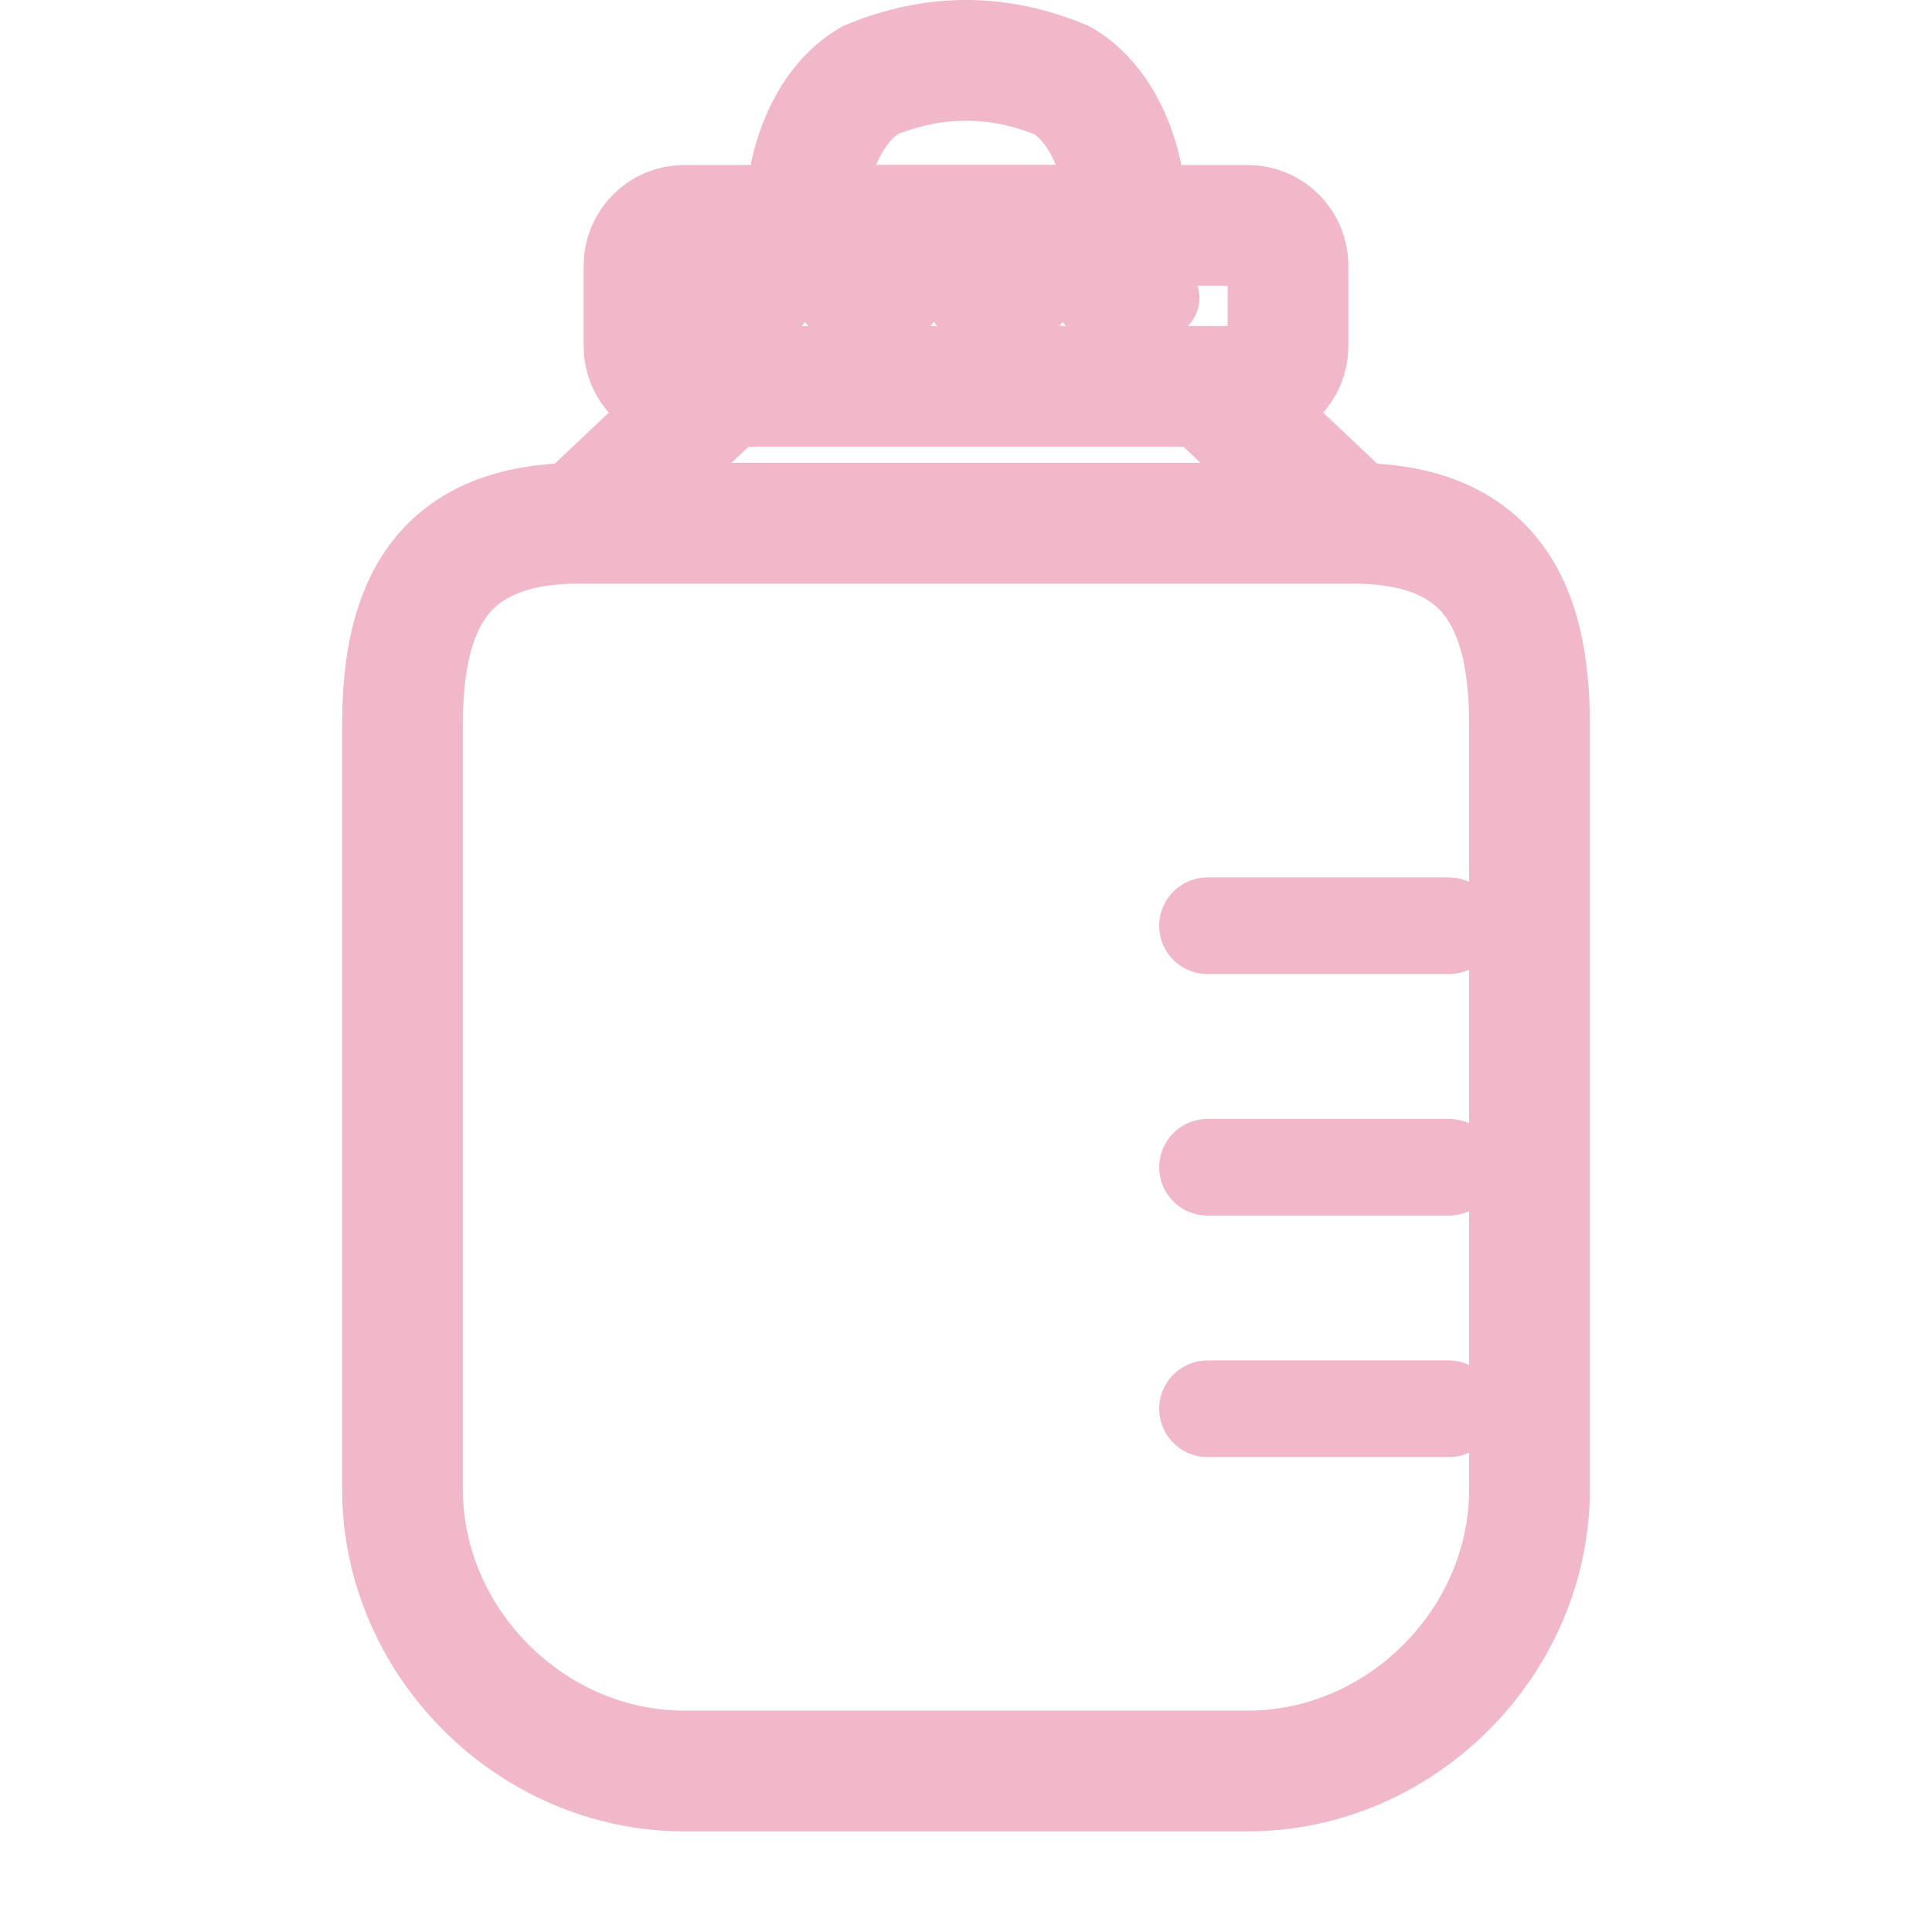
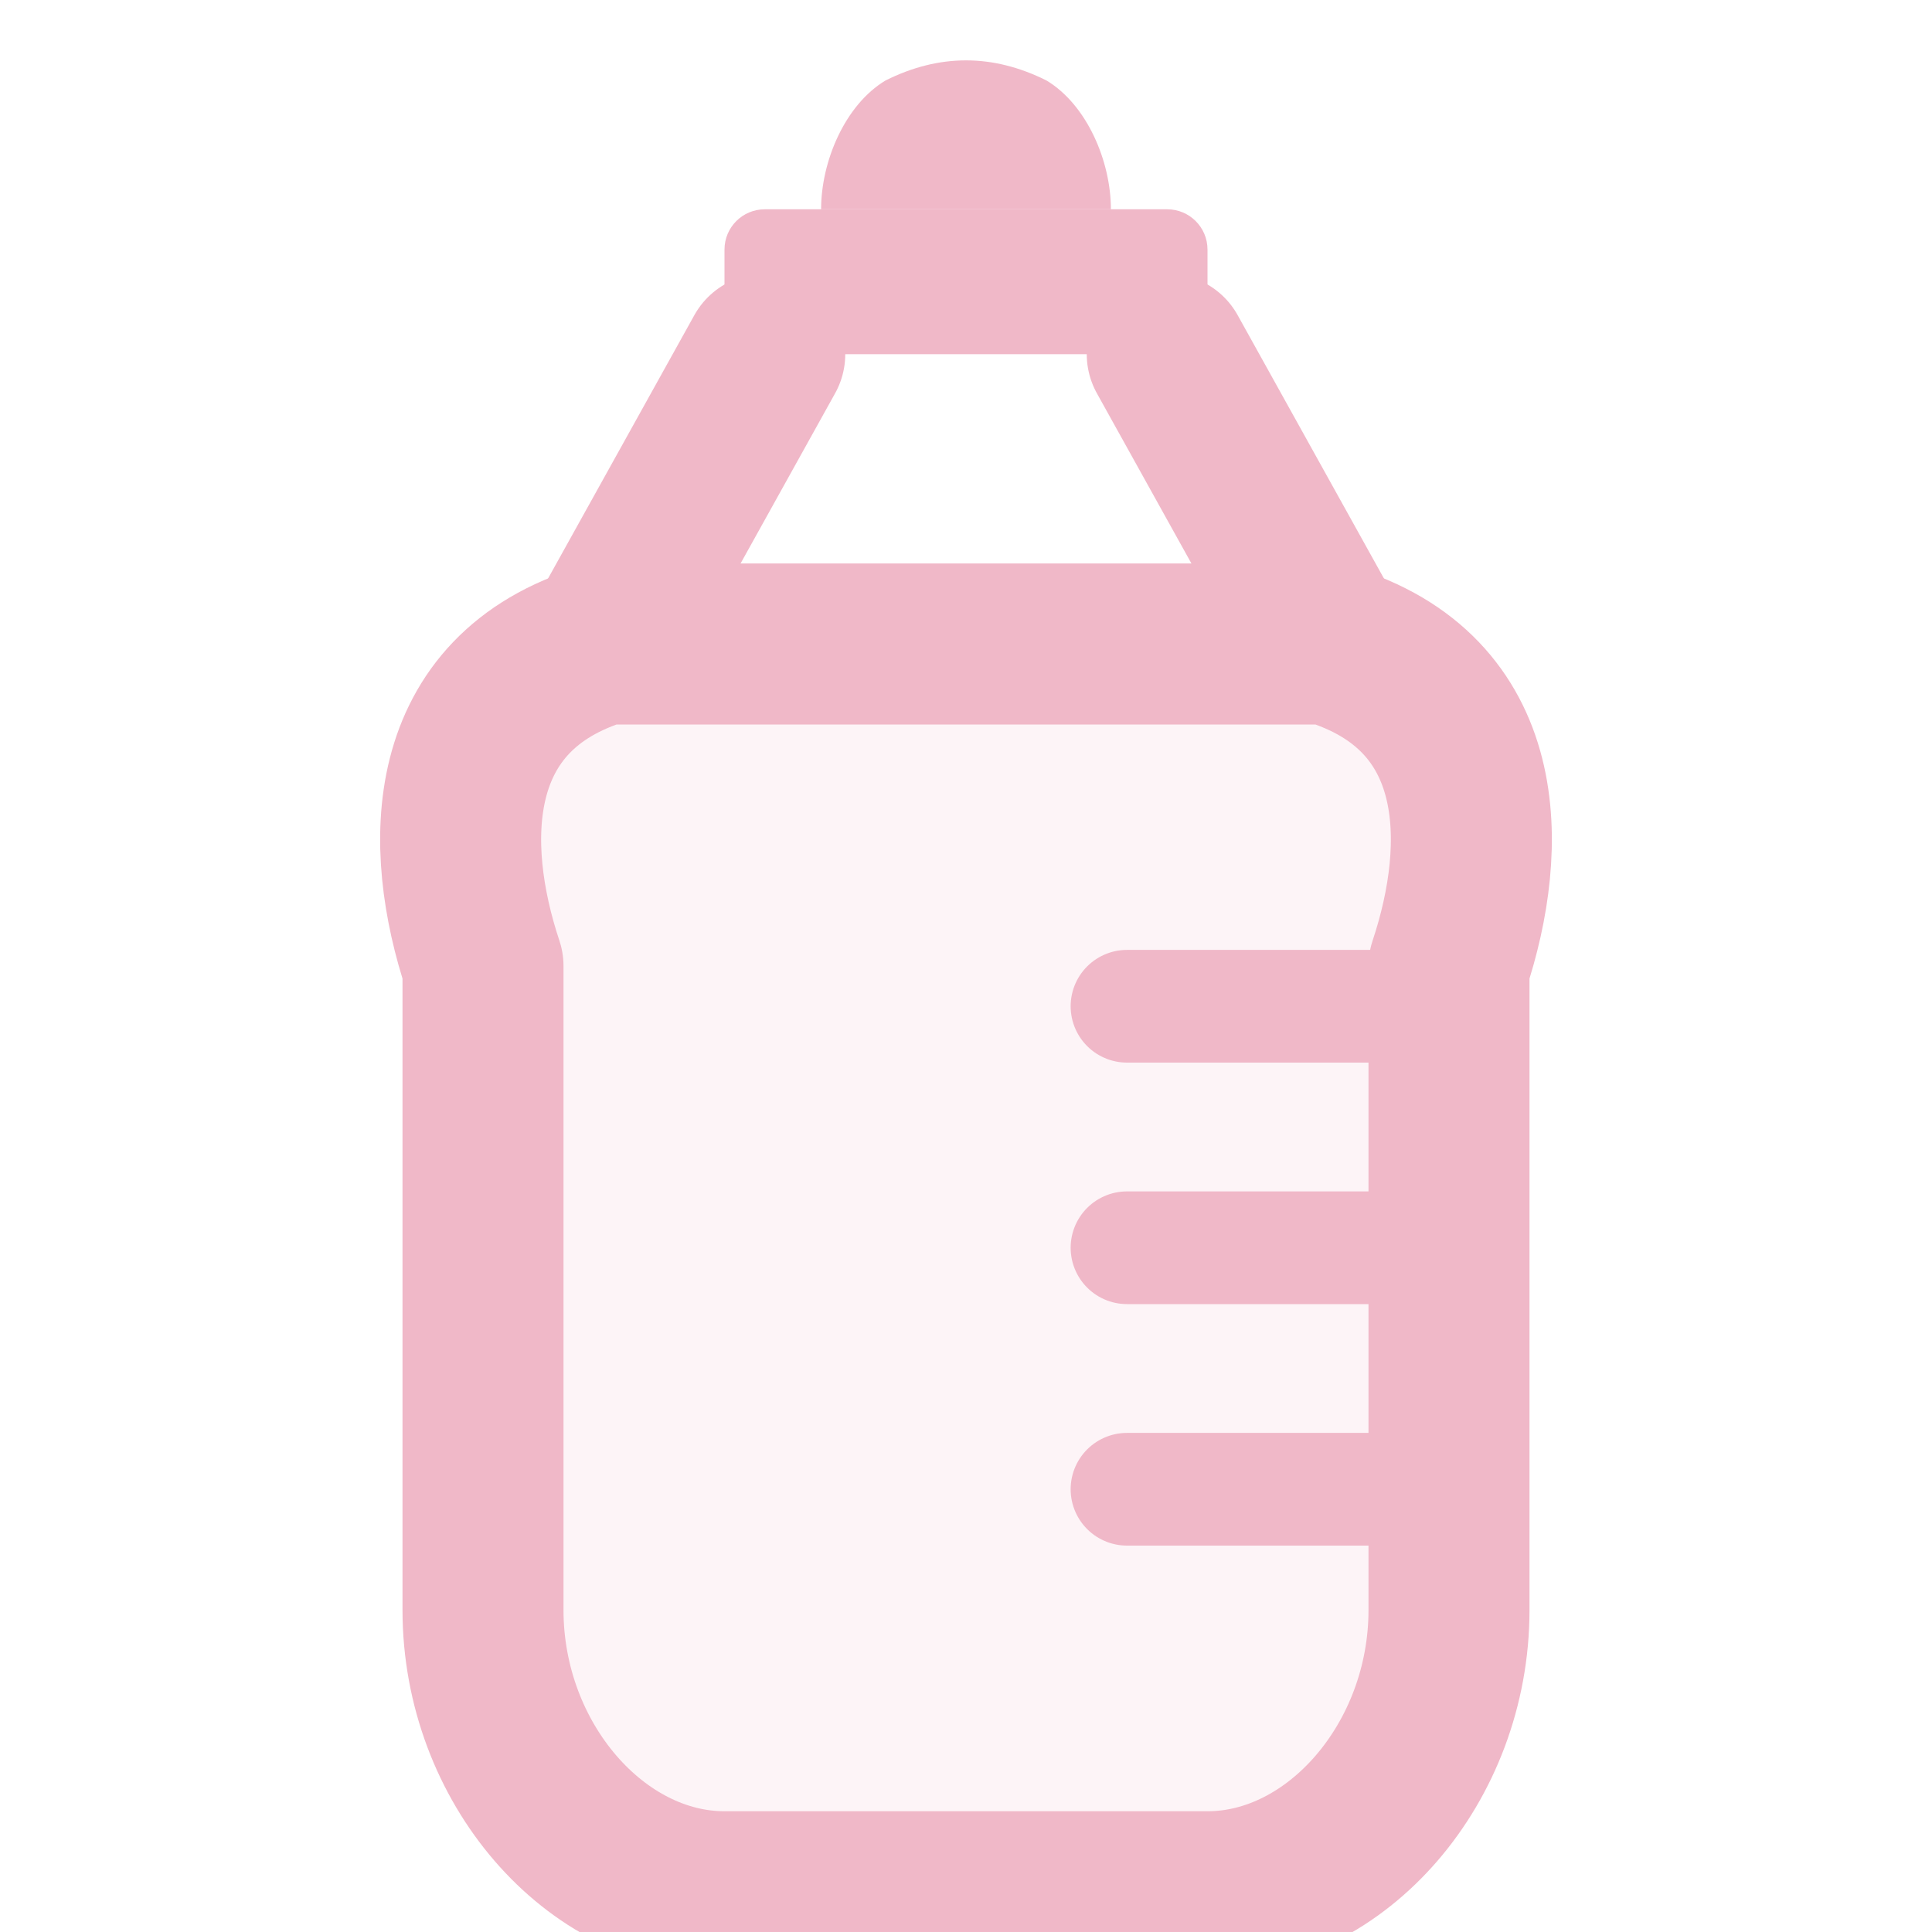
- <svg xmlns="http://www.w3.org/2000/svg" viewBox="0 0 24 24" fill="none" stroke="#F0B8C8" stroke-width="1.5" stroke-linecap="round" stroke-linejoin="round">
-   <path d="M10.8 1 C10.3 1.3 10 2 10 2.8 L14 2.8 C14 2 13.7 1.3 13.2 1 Q12 0.5 10.8 1 Z" />
-   <rect x="8" y="2.8" width="8" height="2" rx="0.5" />
-   <line x1="8.8" y1="3.7" x2="9.6" y2="3.7" stroke-width="1" />
-   <line x1="10.4" y1="3.7" x2="11.2" y2="3.7" stroke-width="1" />
-   <line x1="12" y1="3.7" x2="12.8" y2="3.7" stroke-width="1" />
-   <line x1="13.6" y1="3.7" x2="14.4" y2="3.7" stroke-width="1" />
-   <line x1="9" y1="4.8" x2="7.2" y2="6.5" />
-   <line x1="15" y1="4.8" x2="16.8" y2="6.5" />
-   <path d="M7.2 6.5 C5.5 6.5 5 7.5 5 9 L5 18.5 C5 20.4 6.6 22 8.5 22 L15.5 22 C17.4 22 19 20.4 19 18.5 L19 9 C19 7.5 18.5 6.5 16.8 6.5 Z" />
-   <line x1="15" y1="11.5" x2="18" y2="11.5" stroke-width="1.2" />
-   <line x1="15" y1="14.5" x2="18" y2="14.5" stroke-width="1.2" />
-   <line x1="15" y1="17.5" x2="18" y2="17.5" stroke-width="1.2" />
+ <svg xmlns="http://www.w3.org/2000/svg" viewBox="0 0 24 24" fill="none" stroke="#F0B8C8" stroke-width="2" stroke-linecap="round" stroke-linejoin="round">
+   <path d="M11 1 C10.5 1.3 10.2 2 10.2 2.6 L13.8 2.6 C13.8 2 13.5 1.3 13 1 Q12 0.5 11 1 Z" fill="#F0B8C8" stroke="none" />
+   <rect x="9" y="2.6" width="6" height="1.8" rx="0.5" fill="#F0B8C8" stroke="none" />
+   <line x1="9.5" y1="4.4" x2="7.5" y2="8" stroke-width="2" />
+   <line x1="14.5" y1="4.4" x2="16.5" y2="8" stroke-width="2" />
+   <path d="M7.5 8 C5.5 8.6 5.5 10.5 6 12 L6 20 C6 21.9 7.4 23.5 9 23.5 L15 23.5 C16.6 23.5 18 21.9 18 20 L18 12 C18.5 10.5 18.5 8.6 16.5 8 Z" fill="#F0B8C8" fill-opacity="0.15" stroke="#F0B8C8" stroke-width="2" />
+   <line x1="14" y1="12.5" x2="17.5" y2="12.5" stroke-width="1.4" />
+   <line x1="14" y1="15.5" x2="17.5" y2="15.5" stroke-width="1.4" />
+   <line x1="14" y1="18.5" x2="17.5" y2="18.5" stroke-width="1.4" />
</svg>
